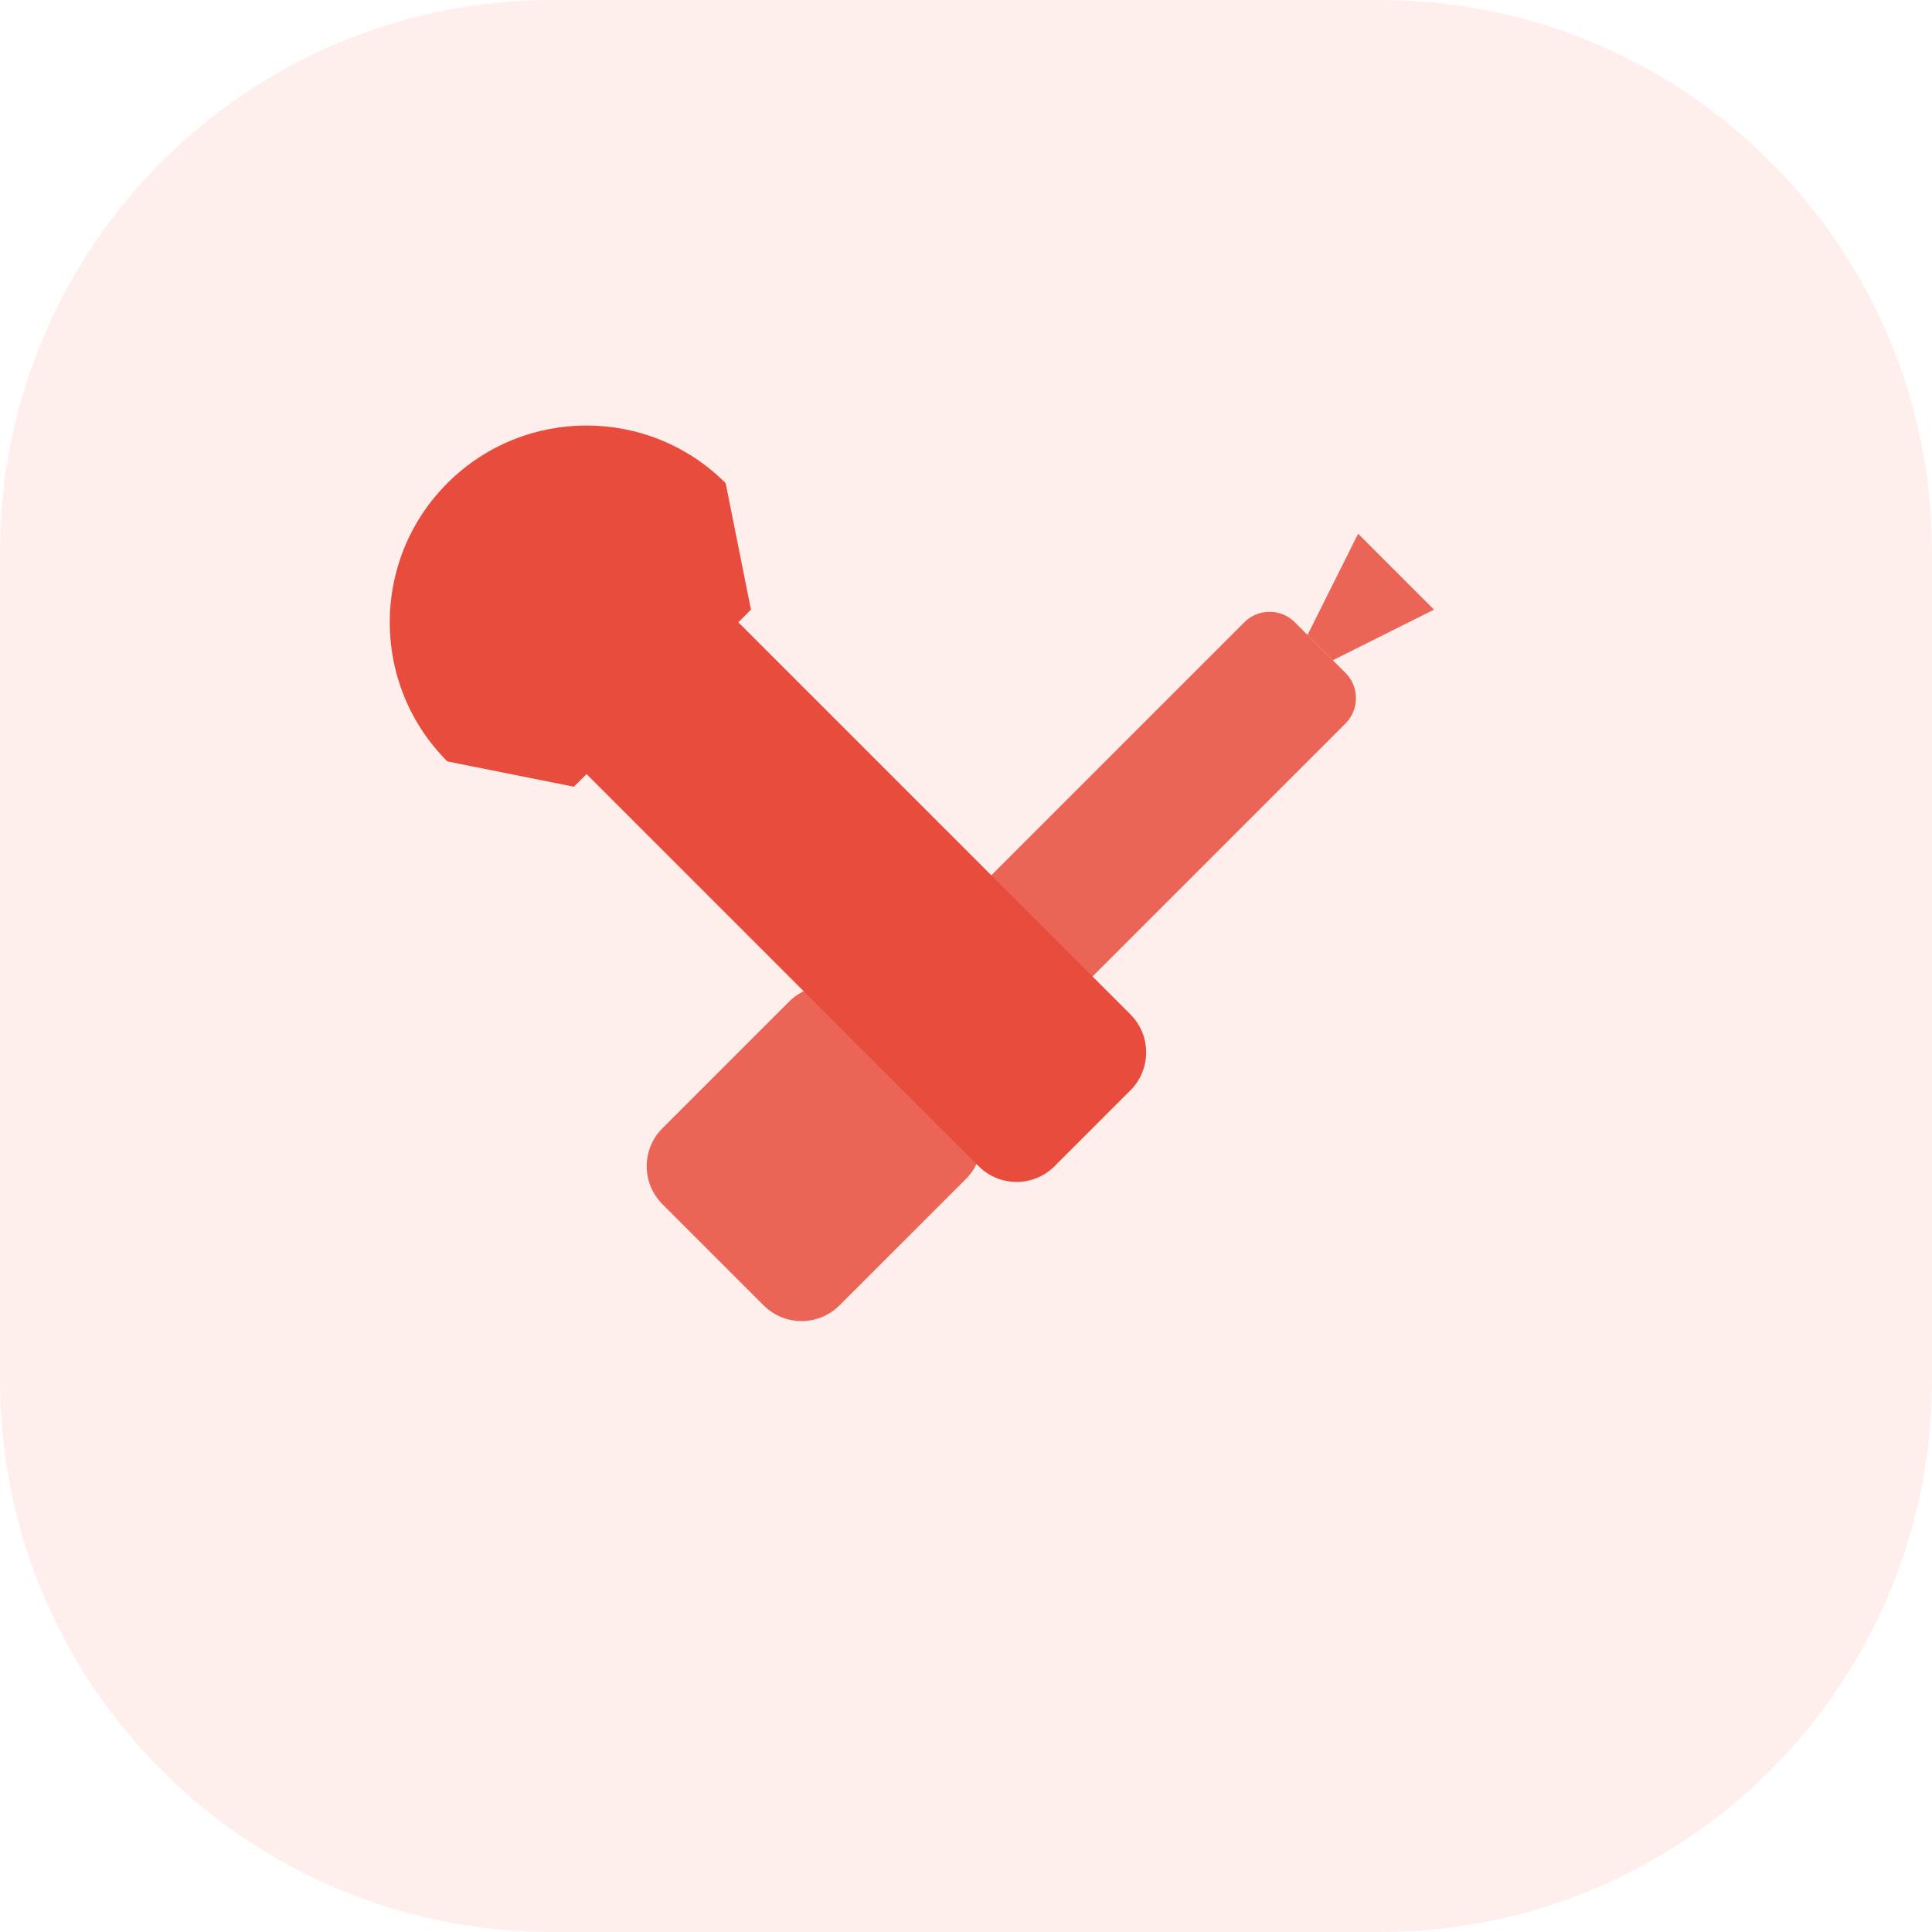
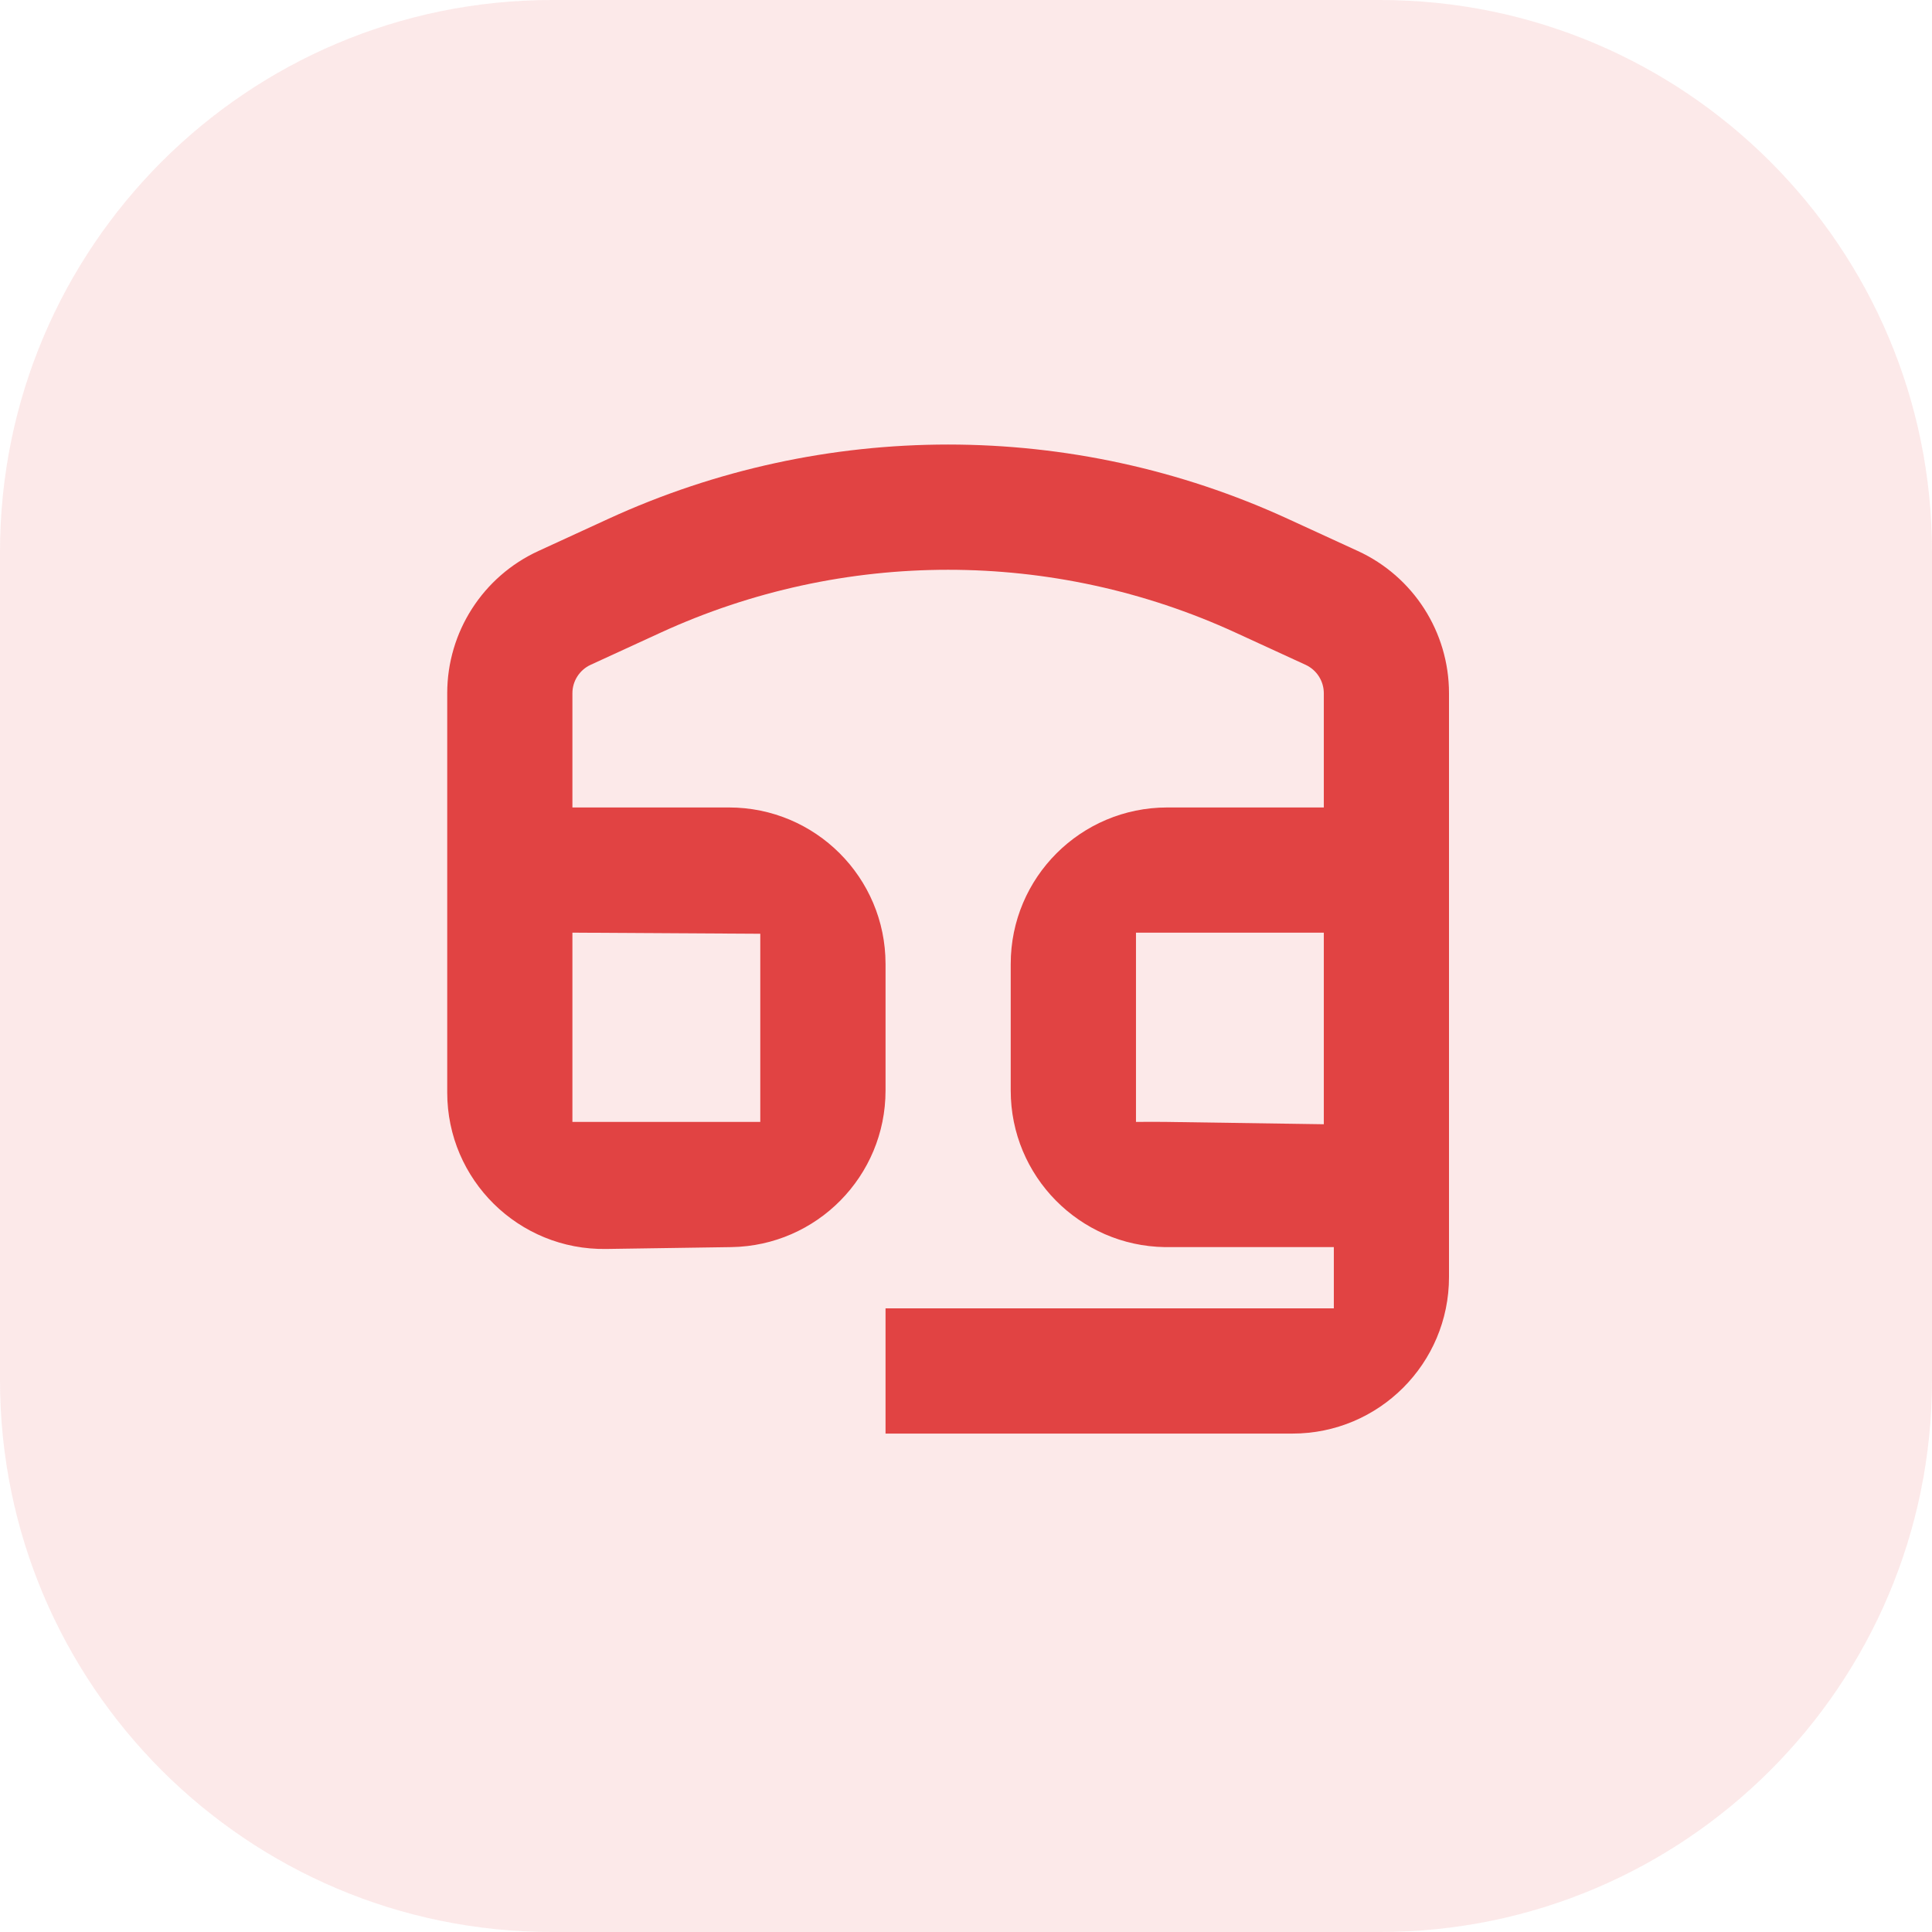
<svg xmlns="http://www.w3.org/2000/svg" width="54" height="54" viewBox="0 0 54 54" fill="none">
-   <path d="M38.571 0H15.429C6.908 0 0 6.908 0 15.429V38.571C0 47.092 6.908 54 15.429 54H38.571C47.092 54 54 47.092 54 38.571V15.429C54 6.908 47.092 0 38.571 0Z" fill="#FF5733" fill-opacity="0.09" />
-   <g transform="translate(27,28)">
-     <g transform="rotate(-45)">
-       <rect x="-3" y="-15" width="6" height="20" rx="1.5" fill="#E74C3C" />
-       <path d="M-5.5,-15 a5.5,5.5 0 0,1 11,0 l-2,3 h-7 z" fill="#E74C3C" />
-     </g>
-     <g transform="rotate(45)">
-       <rect x="-2" y="-14" width="4" height="16" rx="1" fill="#E74C3C" opacity="0.85" />
-       <rect x="-3.5" y="2" width="7" height="8" rx="1.5" fill="#E74C3C" opacity="0.85" />
-       <polygon points="-1.5,-17 1.5,-17 0.5,-14 -0.5,-14" fill="#E74C3C" opacity="0.85" />
-     </g>
-   </g>
+   <path d="M38.571 0H15.429C6.908 0 0 6.908 0 15.429V38.571C0 47.092 6.908 54 15.429 54H38.571C47.092 54 54 47.092 54 38.571V15.429C54 6.908 47.092 0 38.571 0Z" fill="#DC2626" fill-opacity="0.1" />
+   <path d="M37.281 35.694V34.857H32.56C30.17 34.821 28.25 32.872 28.25 30.482V26.942C28.25 24.526 30.209 22.569 32.626 22.569H37.001V19.376C37.001 19.034 36.801 18.724 36.49 18.581L34.534 17.682C29.434 15.34 23.566 15.34 18.467 17.682L16.51 18.581C16.2 18.724 15.999 19.034 15.999 19.376V22.569H20.375C22.791 22.569 24.75 24.526 24.751 26.942V30.482C24.751 32.872 22.831 34.821 20.44 34.857L16.941 34.909C14.499 34.946 12.5 32.977 12.5 30.535V19.376C12.5 17.666 13.496 16.113 15.05 15.4L17.006 14.501C23.033 11.733 29.968 11.733 35.994 14.501L37.951 15.4C39.504 16.113 40.5 17.666 40.5 19.376V35.694C40.5 38.11 38.542 40.069 36.126 40.069H24.751V36.569H37.281C37.281 36.849 37.281 36.177 37.281 35.694ZM21.25 30.482V26.942C21.249 26.459 21.25 26.551 21.25 26.099L15.999 26.068V30.535C15.999 31.023 15.999 30.907 15.999 31.358H21.25C21.25 30.968 21.25 30.96 21.25 30.482ZM31.751 31.358C32.276 31.358 32.134 31.351 32.612 31.358L37.001 31.423V26.068L32.38 26.068C31.898 26.068 32.38 26.068 31.751 26.068V31.358Z" fill="#DC2626" fill-opacity="0.85" />
</svg>
